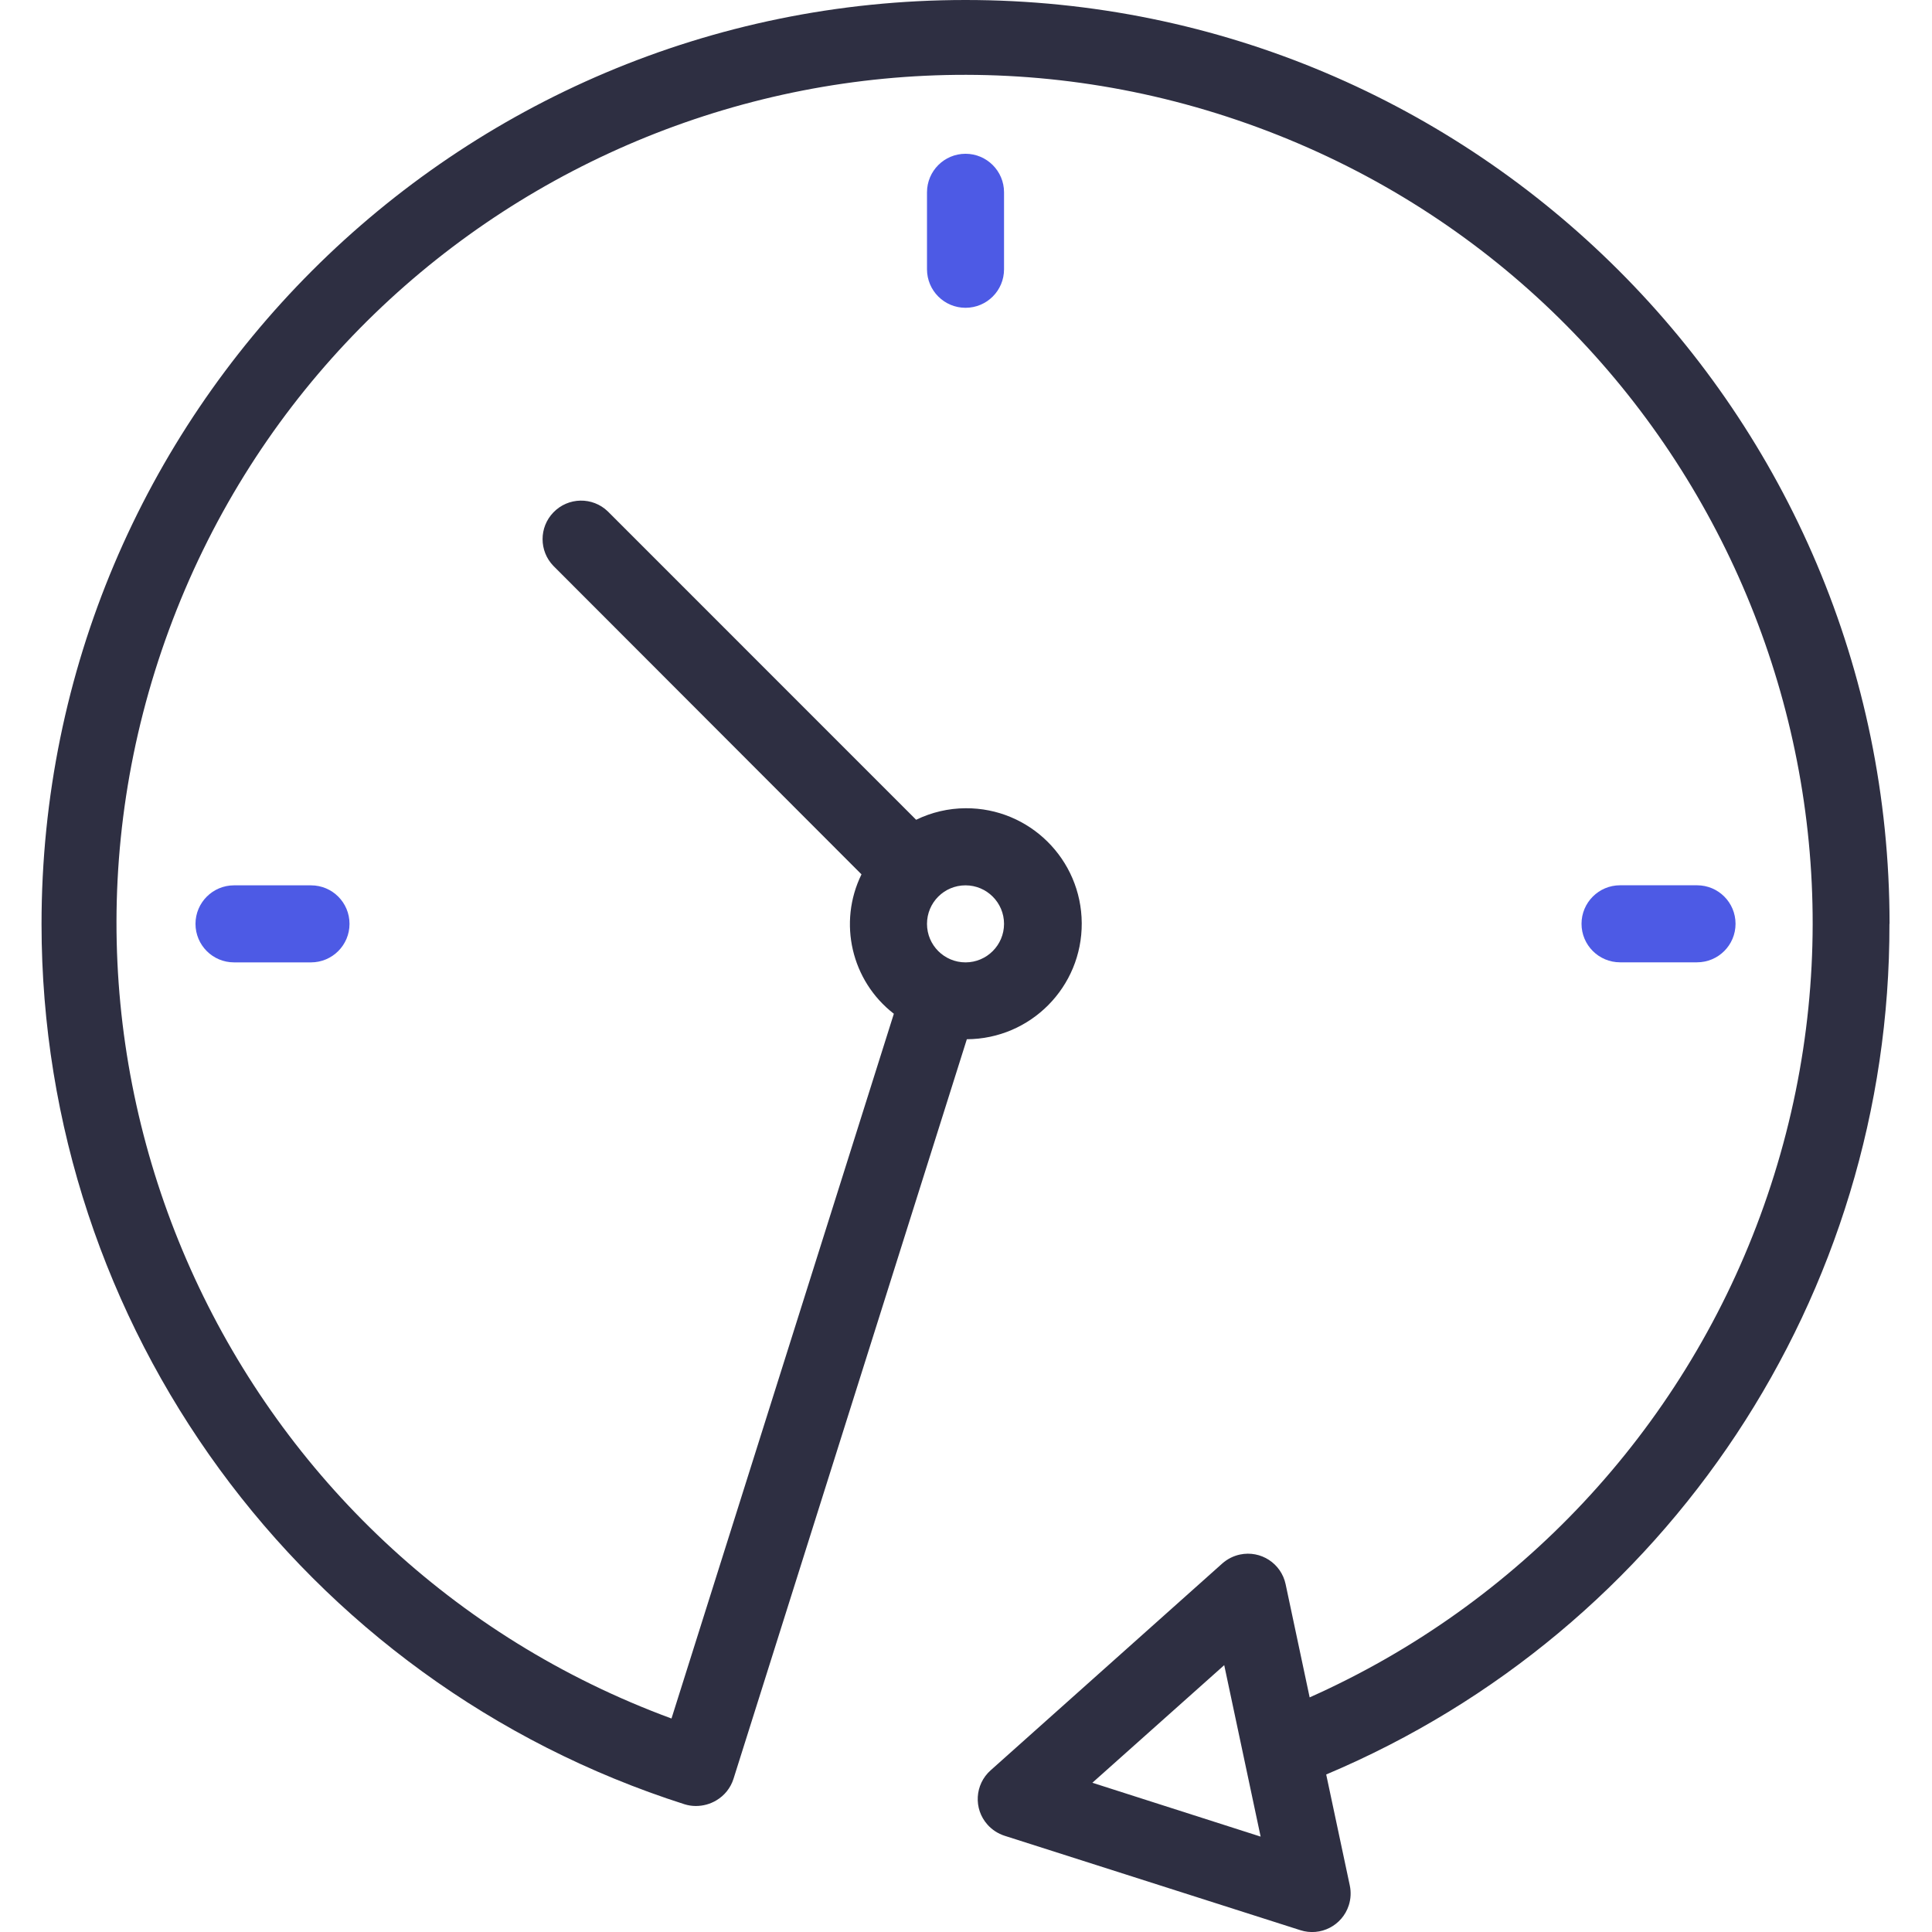
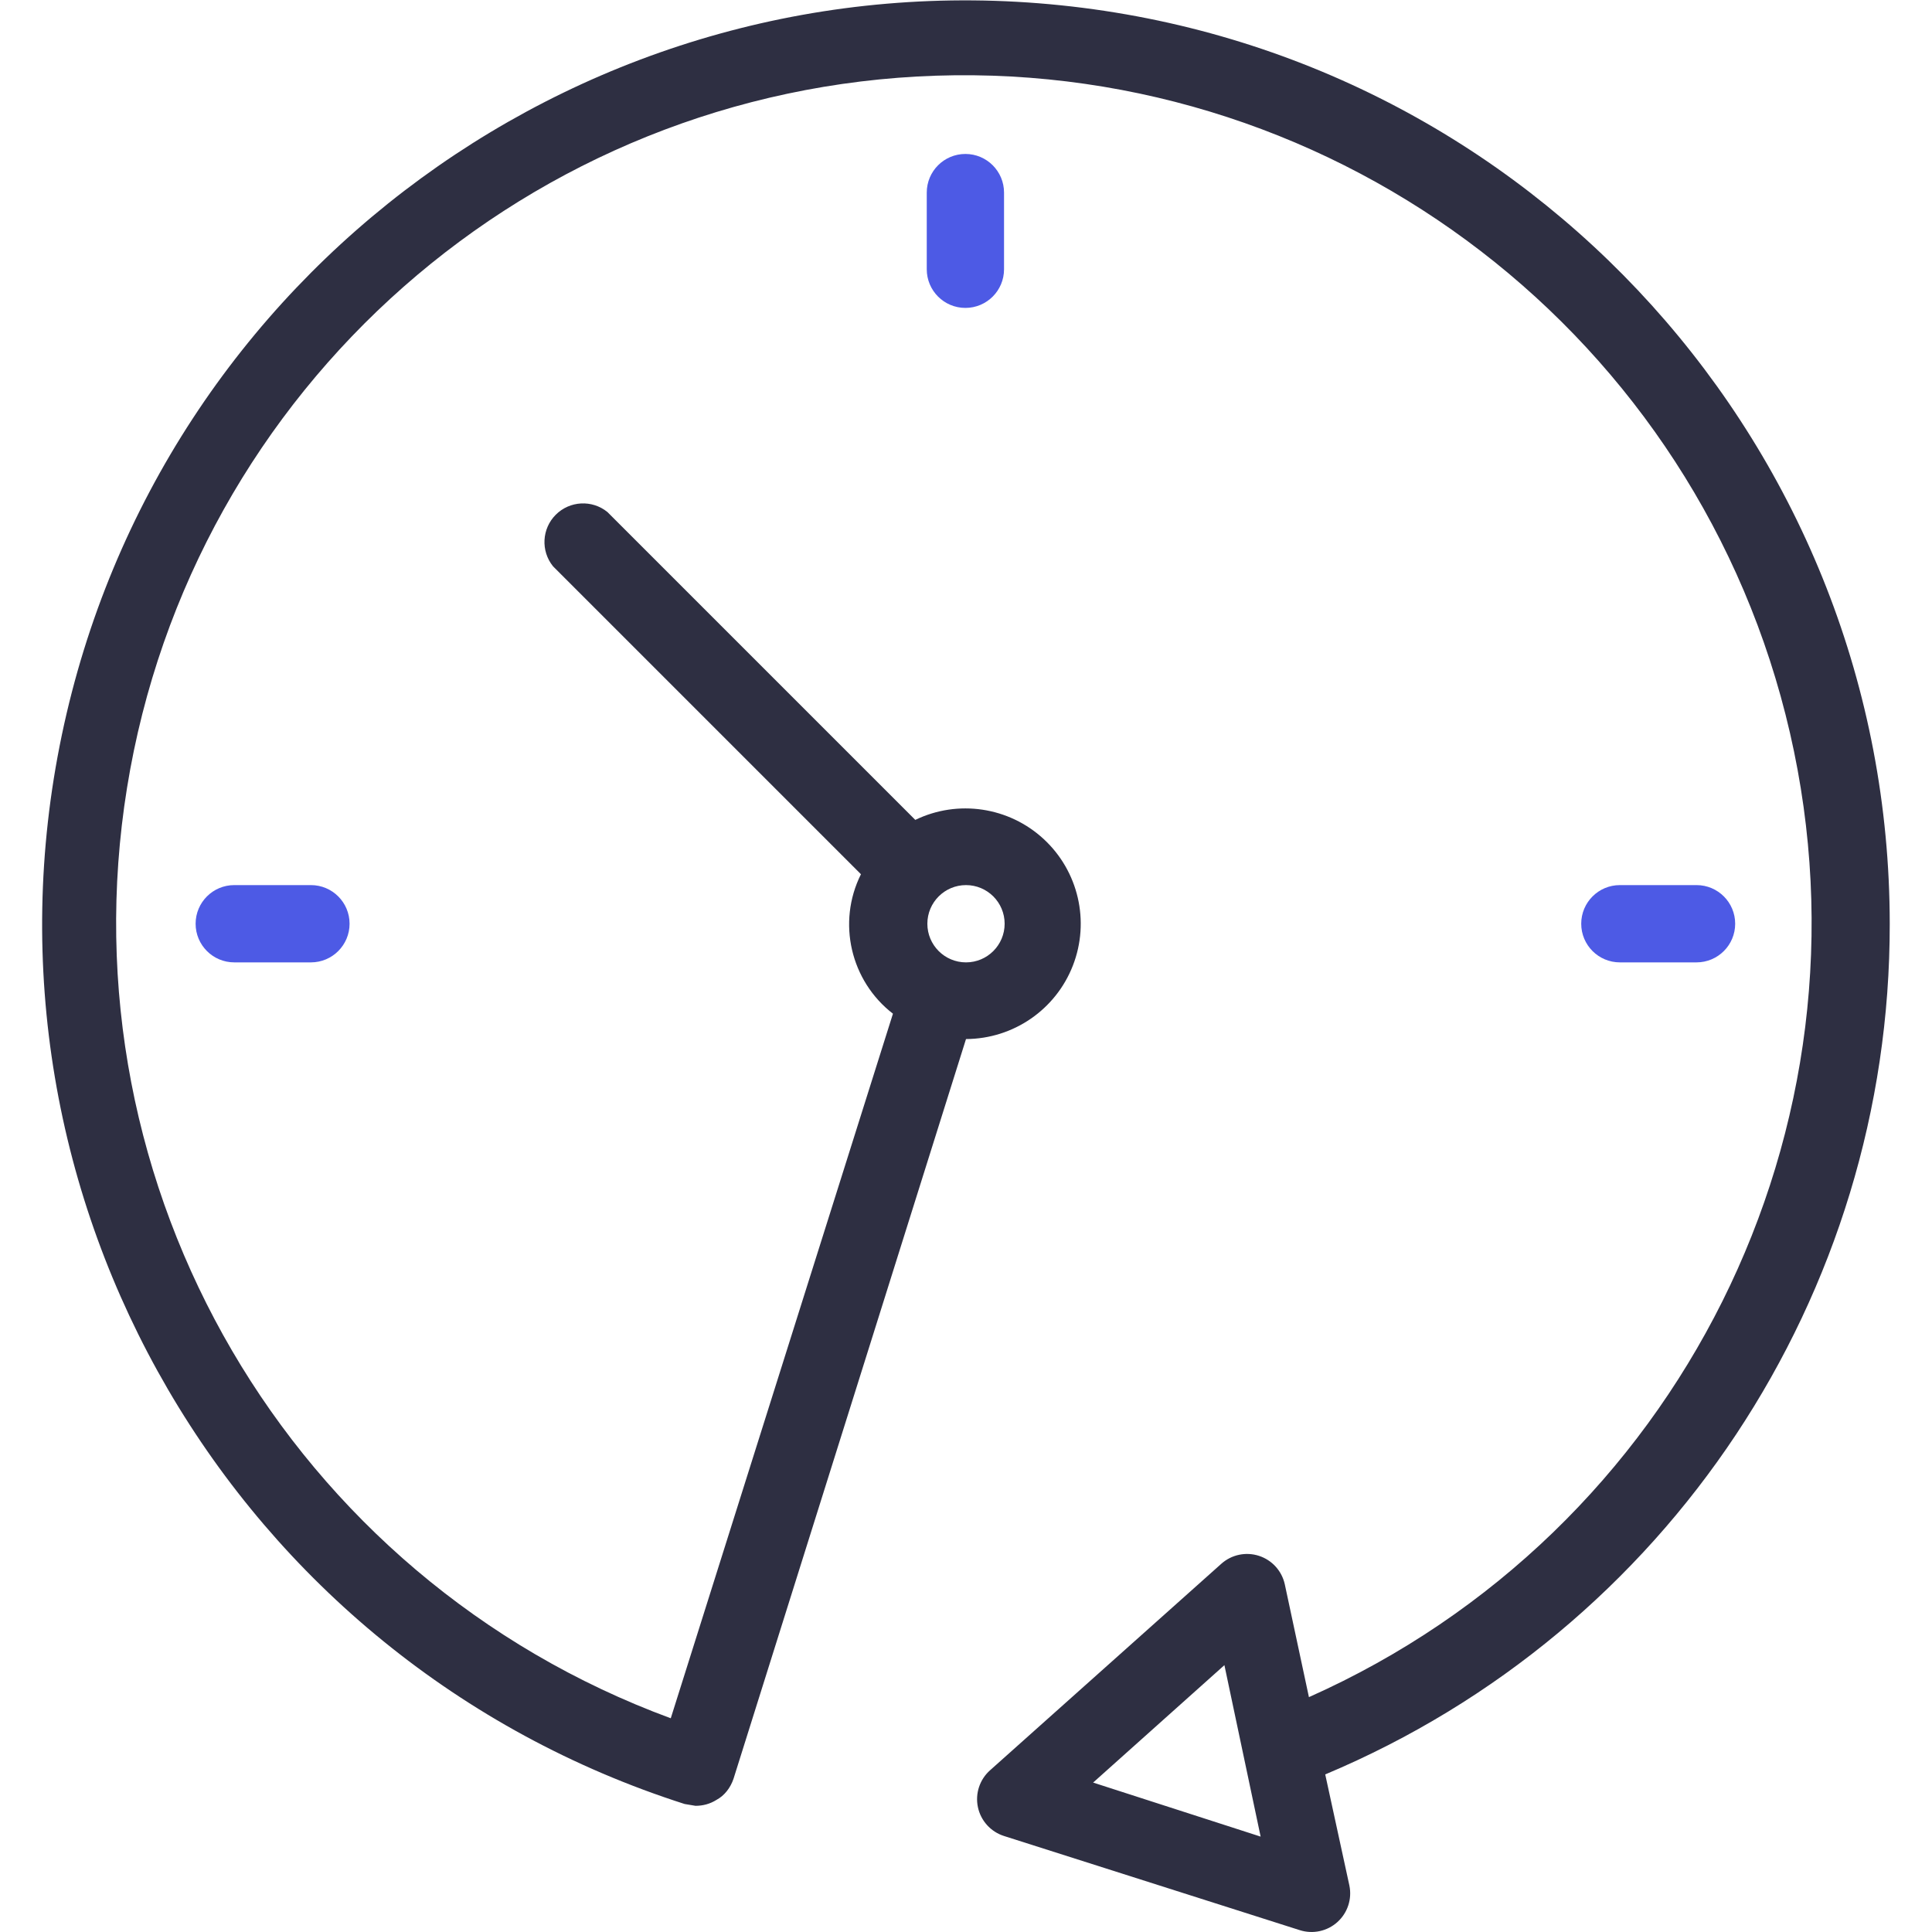
- <svg xmlns="http://www.w3.org/2000/svg" version="1.1" width="32" height="32" viewBox="0 0 32 32">
-   <path fill="#2e2f42" d="M31.297 15.301c-0.002-8.452-6.855-15.303-15.308-15.301s-15.303 6.855-15.301 15.308c0.001 6.658 4.307 12.551 10.649 14.576 0.061 0.019 0.124 0.029 0.187 0.029 0.121-0 0.239-0.032 0.342-0.094 0.135-0.080 0.236-0.207 0.283-0.356l3.865-12.25c1.057-0.005 1.909-0.866 1.903-1.923s-0.866-1.909-1.923-1.903c-0.284 0.001-0.565 0.067-0.82 0.191l-5.106-5.107c-0.253-0.245-0.657-0.238-0.902 0.016-0.239 0.247-0.239 0.639 0 0.886l5.103 5.109c-0.392 0.799-0.168 1.764 0.536 2.309l-3.683 11.673c-7.278-2.681-11.004-10.754-8.323-18.032s10.754-11.004 18.032-8.323c7.278 2.681 11.004 10.754 8.323 18.032-1.31 3.556-4.001 6.431-7.462 7.973l-0.398-1.874c-0.073-0.345-0.411-0.565-0.756-0.492-0.109 0.023-0.209 0.074-0.293 0.148l-3.837 3.426c-0.263 0.234-0.287 0.637-0.052 0.9 0.076 0.085 0.174 0.149 0.283 0.184l4.899 1.564c0.335 0.108 0.694-0.077 0.802-0.412 0.034-0.106 0.040-0.219 0.017-0.328l-0.391-1.839c5.664-2.388 9.342-7.942 9.329-14.089zM15.992 14.664c0.352 0 0.638 0.286 0.638 0.638s-0.286 0.638-0.638 0.638c-0.352 0-0.638-0.285-0.638-0.638s0.285-0.638 0.638-0.638zM18.093 29.528l2.184-1.948 0.603 2.84-2.787-0.892z" />
-   <path fill="#4d5ae5" d="M15.354 3.185v1.275c0 0.352 0.285 0.638 0.638 0.638s0.638-0.285 0.638-0.638v-1.275c0-0.352-0.286-0.638-0.638-0.638s-0.638 0.286-0.638 0.638z" />
-   <path fill="#4d5ae5" d="M3.876 14.664c-0.352 0-0.638 0.286-0.638 0.638s0.285 0.638 0.638 0.638h1.275c0.352 0 0.638-0.285 0.638-0.638s-0.285-0.638-0.638-0.638h-1.275z" />
-   <path fill="#4d5ae5" d="M28.108 15.939c0.352 0 0.638-0.285 0.638-0.638s-0.285-0.638-0.638-0.638h-1.275c-0.352 0-0.638 0.286-0.638 0.638s0.286 0.638 0.638 0.638h1.275z" />
+ <svg xmlns="http://www.w3.org/2000/svg" width="32" height="32">
+   <path fill="#2e2f42" d="M31.3 15.3a15.3 15.3 0 1 0-19.96 14.58l.18.03c.12 0 .24-.03.35-.1.13-.07.23-.2.28-.35L16 17.21a1.91 1.91 0 1 0-.84-3.63l-5.1-5.1a.64.64 0 0 0-.9.9l5.1 5.1c-.4.8-.17 1.77.53 2.31l-3.68 11.67a14.04 14.04 0 1 1 10.57-.35l-.4-1.87a.64.64 0 0 0-1.05-.34l-3.83 3.42a.64.64 0 0 0 .23 1.09l4.9 1.56a.64.64 0 0 0 .82-.74l-.4-1.84A15.26 15.26 0 0 0 31.3 15.3zM16 14.66a.64.64 0 1 1 0 1.28.64.64 0 0 1 0-1.28zm2.1 14.87 2.18-1.95.6 2.84-2.79-.9z" />
+   <path fill="#4d5ae5" d="M15.35 3.19v1.27a.64.64 0 1 0 1.28 0V3.19a.64.64 0 0 0-1.28 0zM3.88 14.66a.64.64 0 0 0 0 1.28h1.27a.64.64 0 1 0 0-1.28H3.88zM28.1 15.94a.64.64 0 1 0 0-1.28h-1.27a.64.64 0 0 0 0 1.28h1.28z" />
</svg>
